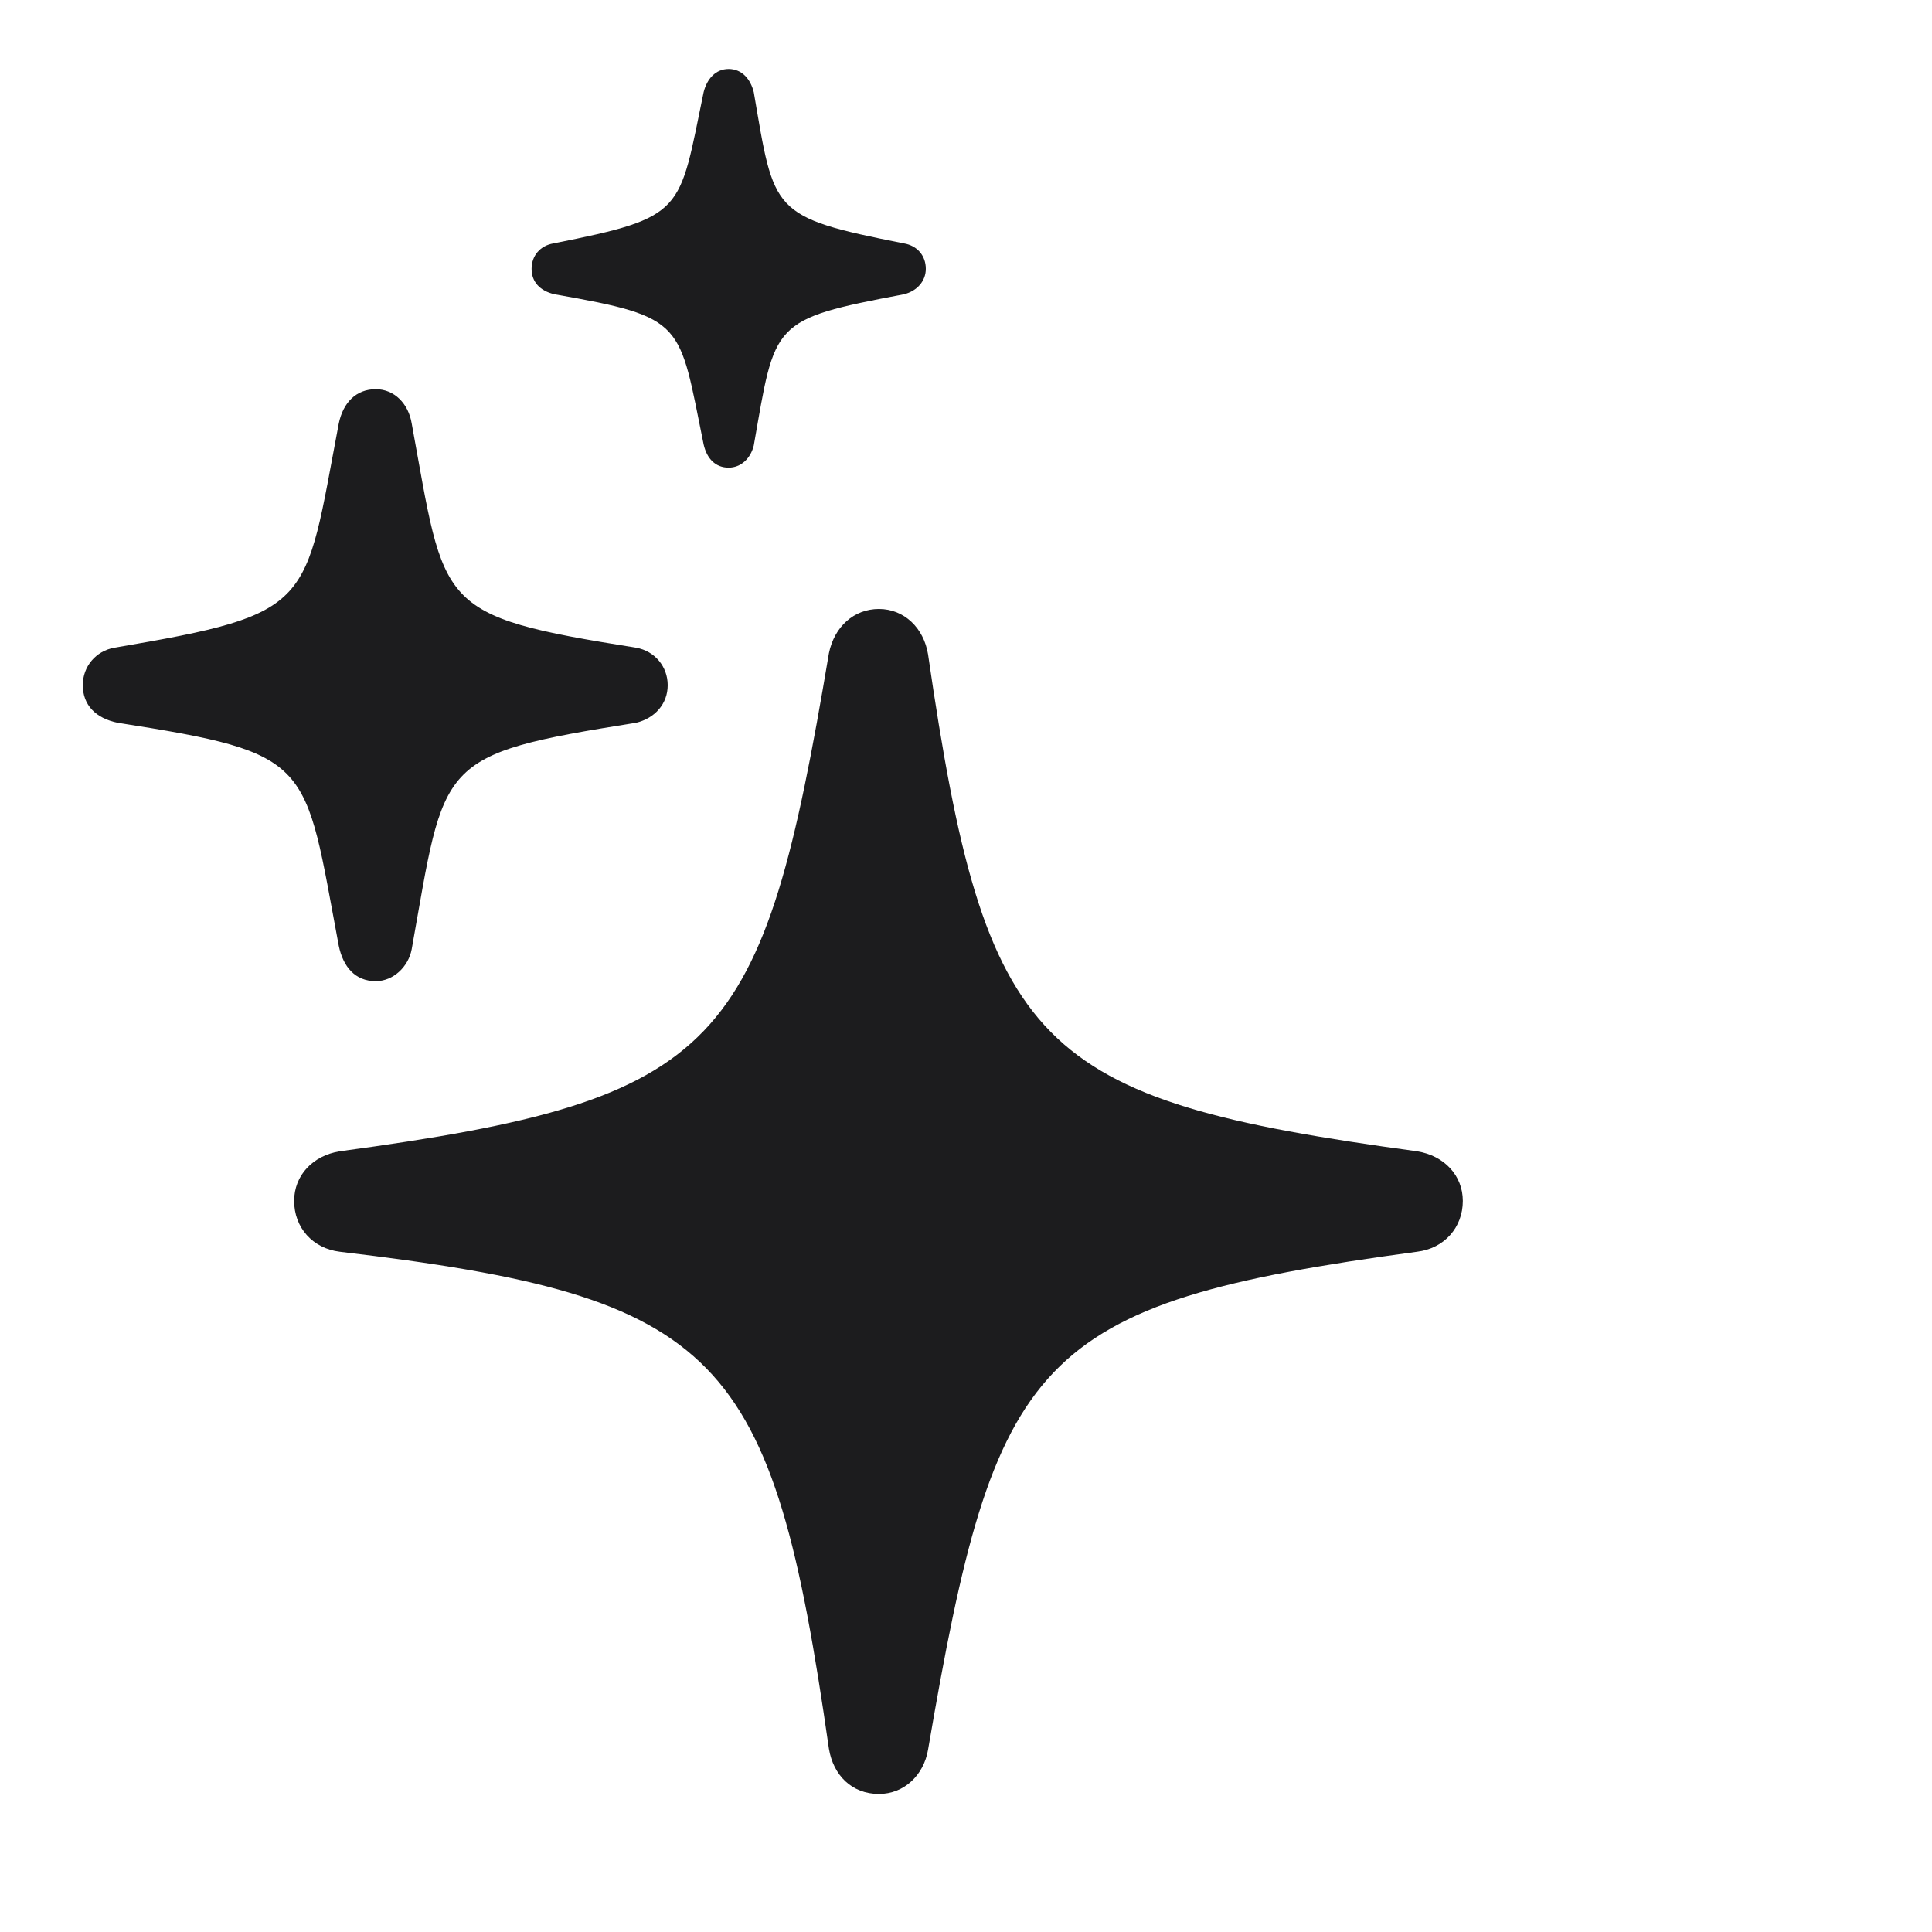
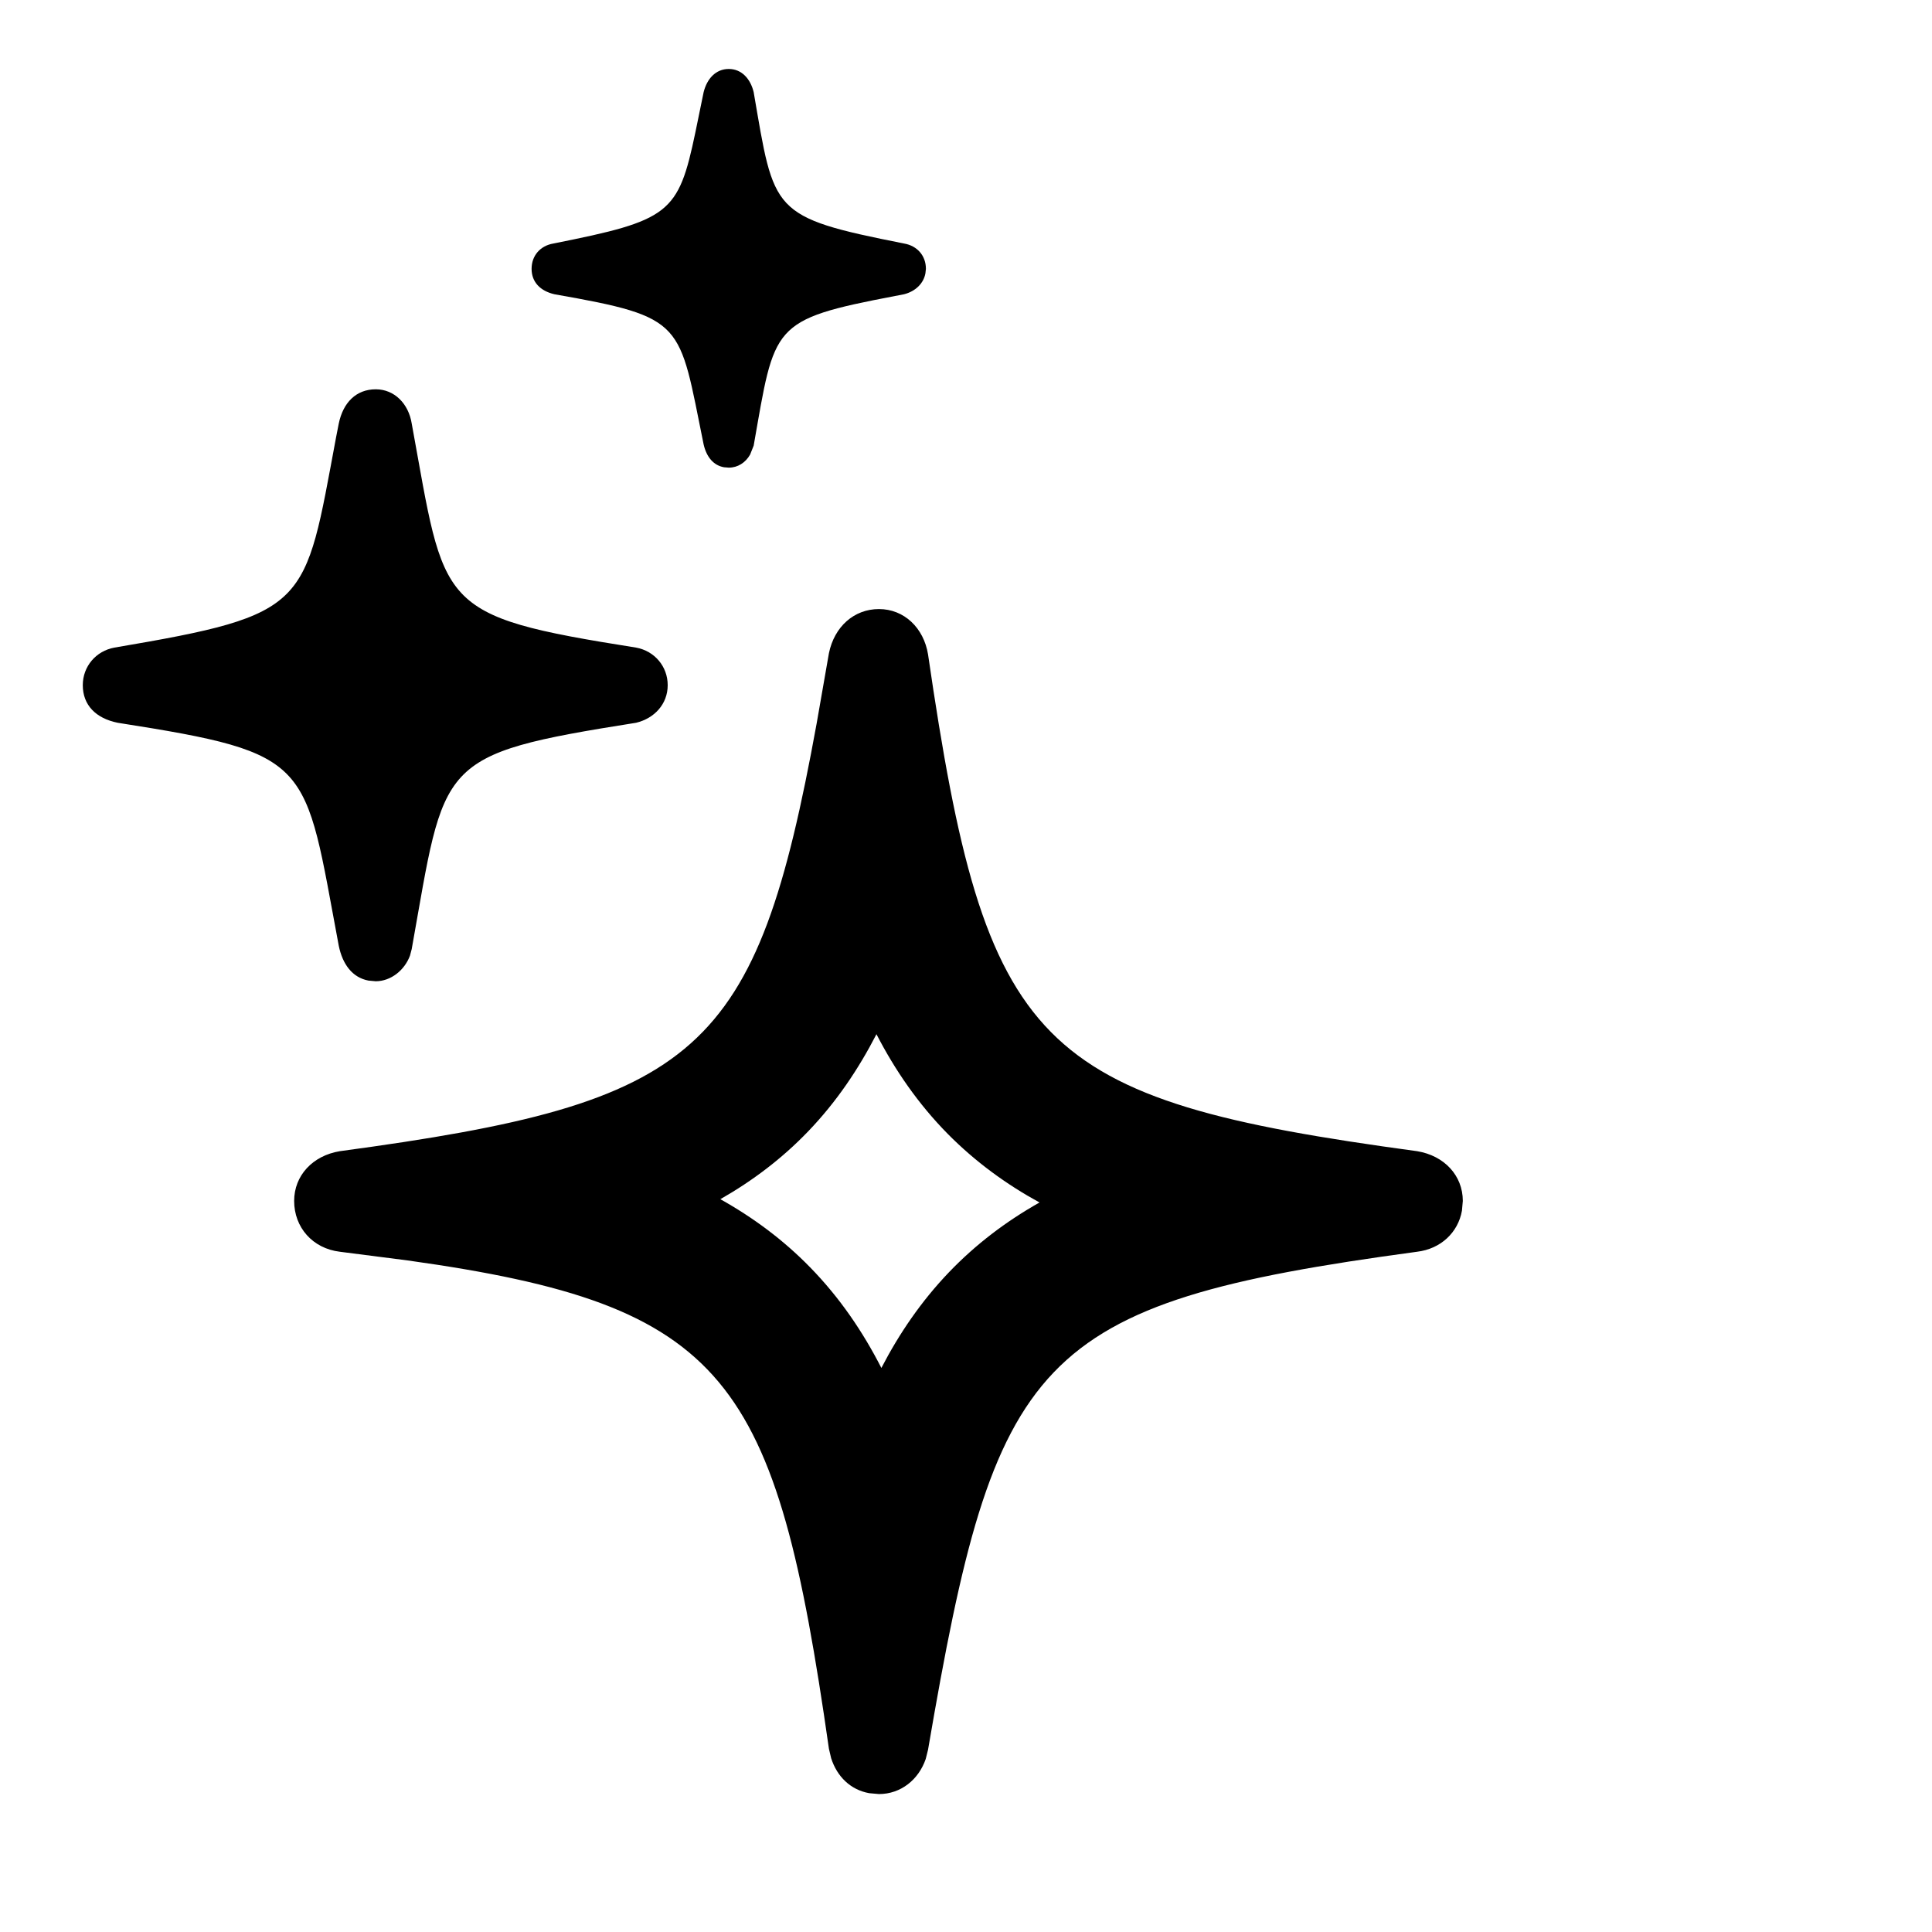
<svg xmlns="http://www.w3.org/2000/svg" width="20" height="20" viewBox="0 0 20 20" fill="none">
-   <path d="M7.543 4.841C7.667 4.841 7.769 4.75 7.803 4.612C8.028 3.332 7.972 3.309 9.359 3.046C9.494 3.012 9.584 2.909 9.584 2.783C9.584 2.646 9.494 2.543 9.359 2.52C7.972 2.246 8.017 2.2 7.803 0.954C7.769 0.817 7.679 0.714 7.543 0.714C7.408 0.714 7.318 0.817 7.284 0.954C7.025 2.2 7.104 2.246 5.728 2.52C5.593 2.543 5.503 2.646 5.503 2.783C5.503 2.921 5.593 3.012 5.739 3.046C7.104 3.286 7.025 3.332 7.284 4.601C7.318 4.75 7.408 4.841 7.543 4.841ZM3.89 10.157C4.071 10.157 4.228 10.008 4.262 9.826C4.612 7.871 4.499 7.814 6.585 7.482C6.777 7.436 6.912 7.288 6.912 7.093C6.912 6.899 6.777 6.739 6.585 6.705C4.499 6.373 4.612 6.293 4.262 4.384C4.228 4.178 4.082 4.029 3.89 4.029C3.687 4.029 3.552 4.167 3.507 4.384C3.146 6.282 3.27 6.35 1.184 6.705C0.992 6.739 0.857 6.899 0.857 7.093C0.857 7.299 0.992 7.436 1.218 7.482C3.259 7.802 3.146 7.871 3.507 9.791C3.552 10.008 3.676 10.157 3.89 10.157ZM9.099 18.571C9.359 18.571 9.562 18.377 9.607 18.114C10.306 14.033 10.689 13.495 14.669 12.958C14.951 12.924 15.143 12.707 15.143 12.432C15.143 12.169 14.951 11.963 14.669 11.918C10.712 11.38 10.204 10.877 9.607 6.773C9.562 6.499 9.359 6.304 9.099 6.304C8.84 6.304 8.637 6.487 8.581 6.762C7.893 10.854 7.498 11.38 3.518 11.918C3.236 11.963 3.045 12.169 3.045 12.432C3.045 12.707 3.236 12.924 3.518 12.958C7.476 13.427 7.994 13.998 8.581 18.103C8.626 18.377 8.818 18.571 9.099 18.571Z" fill="#1C1C1E" />
+   <path d="M9.073 10.706C8.887 11.067 8.659 11.407 8.366 11.712C8.095 11.994 7.79 12.224 7.457 12.414C7.797 12.604 8.109 12.835 8.386 13.119C8.694 13.434 8.932 13.786 9.124 14.161C9.308 13.806 9.535 13.472 9.824 13.17C10.103 12.879 10.416 12.643 10.761 12.448C10.419 12.261 10.099 12.029 9.81 11.737C9.504 11.426 9.265 11.078 9.073 10.706ZM3.89 4.03C4.082 4.03 4.229 4.178 4.262 4.384C4.612 6.293 4.499 6.373 6.585 6.704C6.776 6.739 6.912 6.899 6.912 7.093C6.912 7.287 6.776 7.436 6.585 7.482C4.499 7.813 4.612 7.871 4.262 9.825L4.244 9.893C4.188 10.043 4.048 10.157 3.89 10.158L3.814 10.151C3.646 10.119 3.546 9.981 3.507 9.791C3.146 7.871 3.258 7.802 1.218 7.482C0.992 7.436 0.857 7.299 0.857 7.093C0.857 6.899 0.993 6.739 1.184 6.704C3.216 6.359 3.15 6.285 3.479 4.527L3.507 4.384C3.552 4.167 3.687 4.03 3.89 4.03ZM15.134 12.533C15.094 12.758 14.916 12.928 14.67 12.958C10.69 13.495 10.306 14.033 9.607 18.113L9.583 18.209C9.51 18.422 9.326 18.572 9.099 18.572L8.998 18.563C8.804 18.528 8.665 18.391 8.604 18.201L8.581 18.103C8.031 14.255 7.541 13.512 4.22 13.048L3.518 12.958C3.236 12.924 3.045 12.706 3.045 12.432C3.045 12.169 3.237 11.963 3.518 11.917C7.249 11.414 7.829 10.92 8.454 7.489L8.581 6.762C8.637 6.488 8.84 6.305 9.099 6.305C9.359 6.305 9.562 6.499 9.607 6.774C10.205 10.877 10.712 11.38 14.67 11.917C14.951 11.963 15.143 12.169 15.143 12.432L15.134 12.533ZM9.58 2.829C9.561 2.934 9.477 3.016 9.359 3.046L9.266 3.064C7.974 3.311 8.023 3.361 7.802 4.613L7.765 4.706C7.717 4.79 7.637 4.841 7.544 4.841L7.495 4.837C7.386 4.818 7.314 4.731 7.284 4.601C7.025 3.332 7.103 3.286 5.739 3.046C5.593 3.012 5.503 2.92 5.503 2.783C5.503 2.646 5.593 2.544 5.728 2.521C6.932 2.281 7.022 2.215 7.199 1.368L7.284 0.954C7.318 0.817 7.408 0.714 7.544 0.714C7.679 0.714 7.769 0.817 7.802 0.954C8.017 2.2 7.972 2.246 9.359 2.521C9.494 2.544 9.585 2.646 9.585 2.783L9.58 2.829Z" fill="black" />
</svg>
